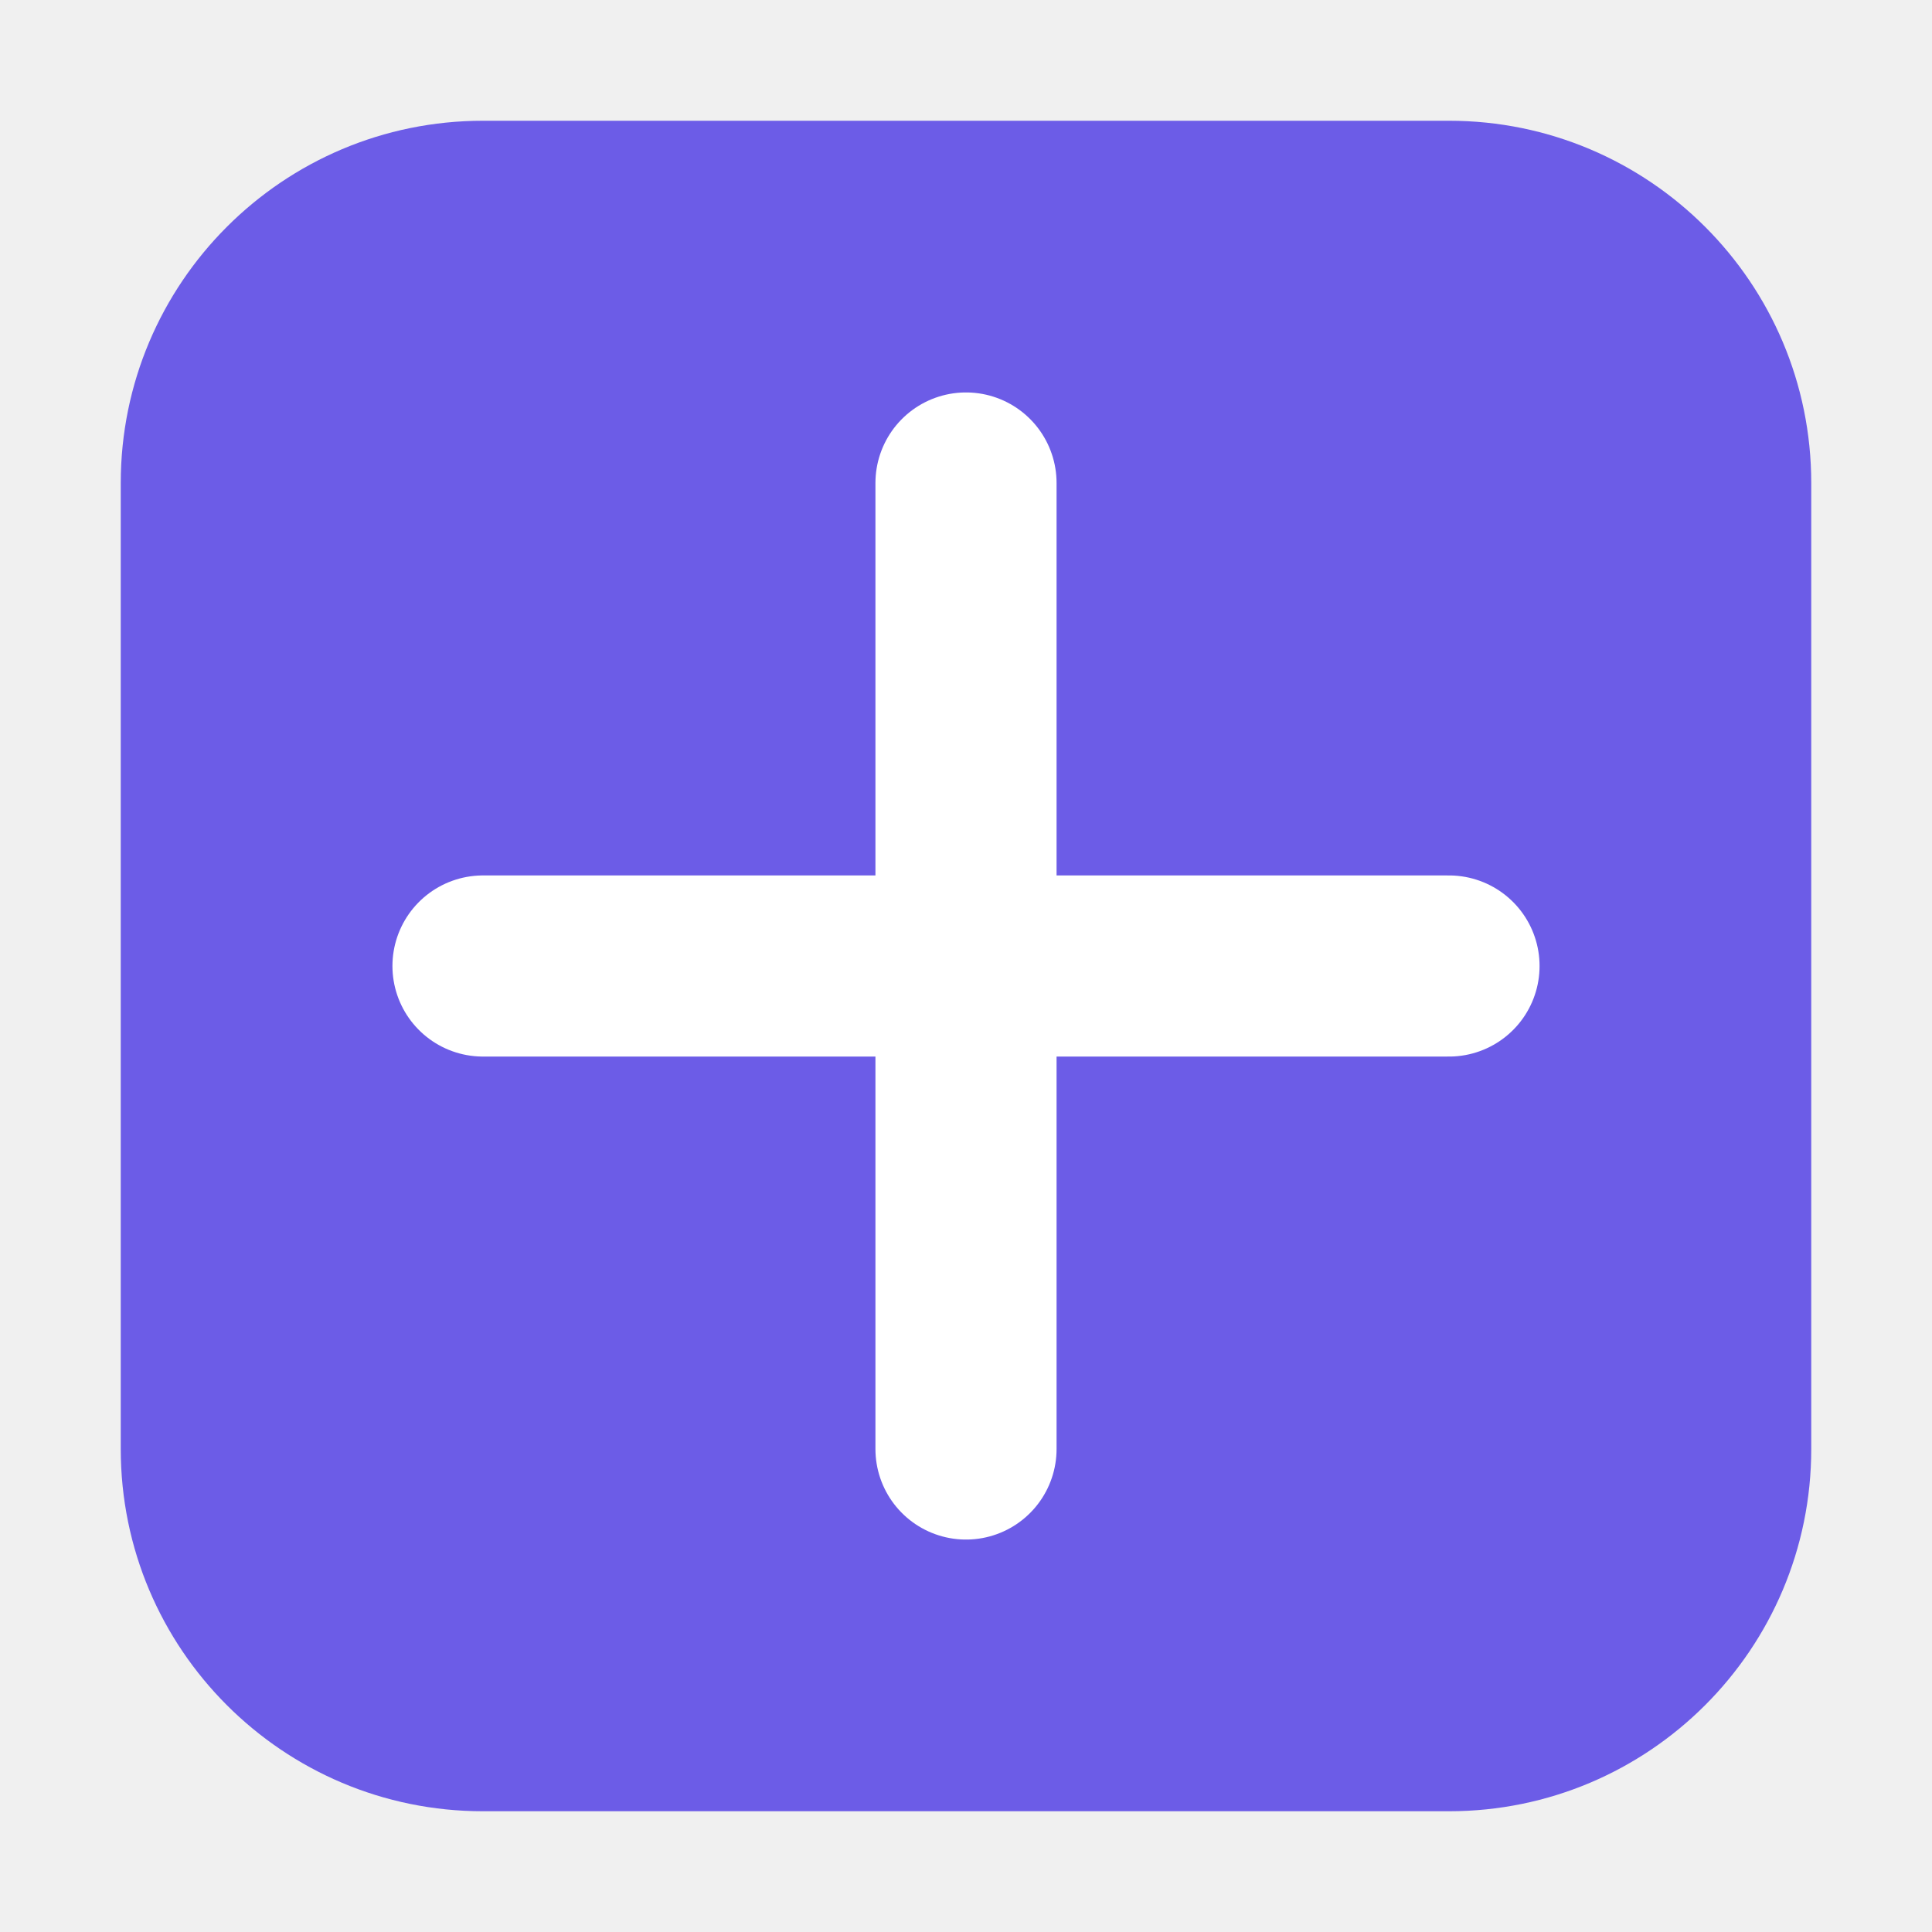
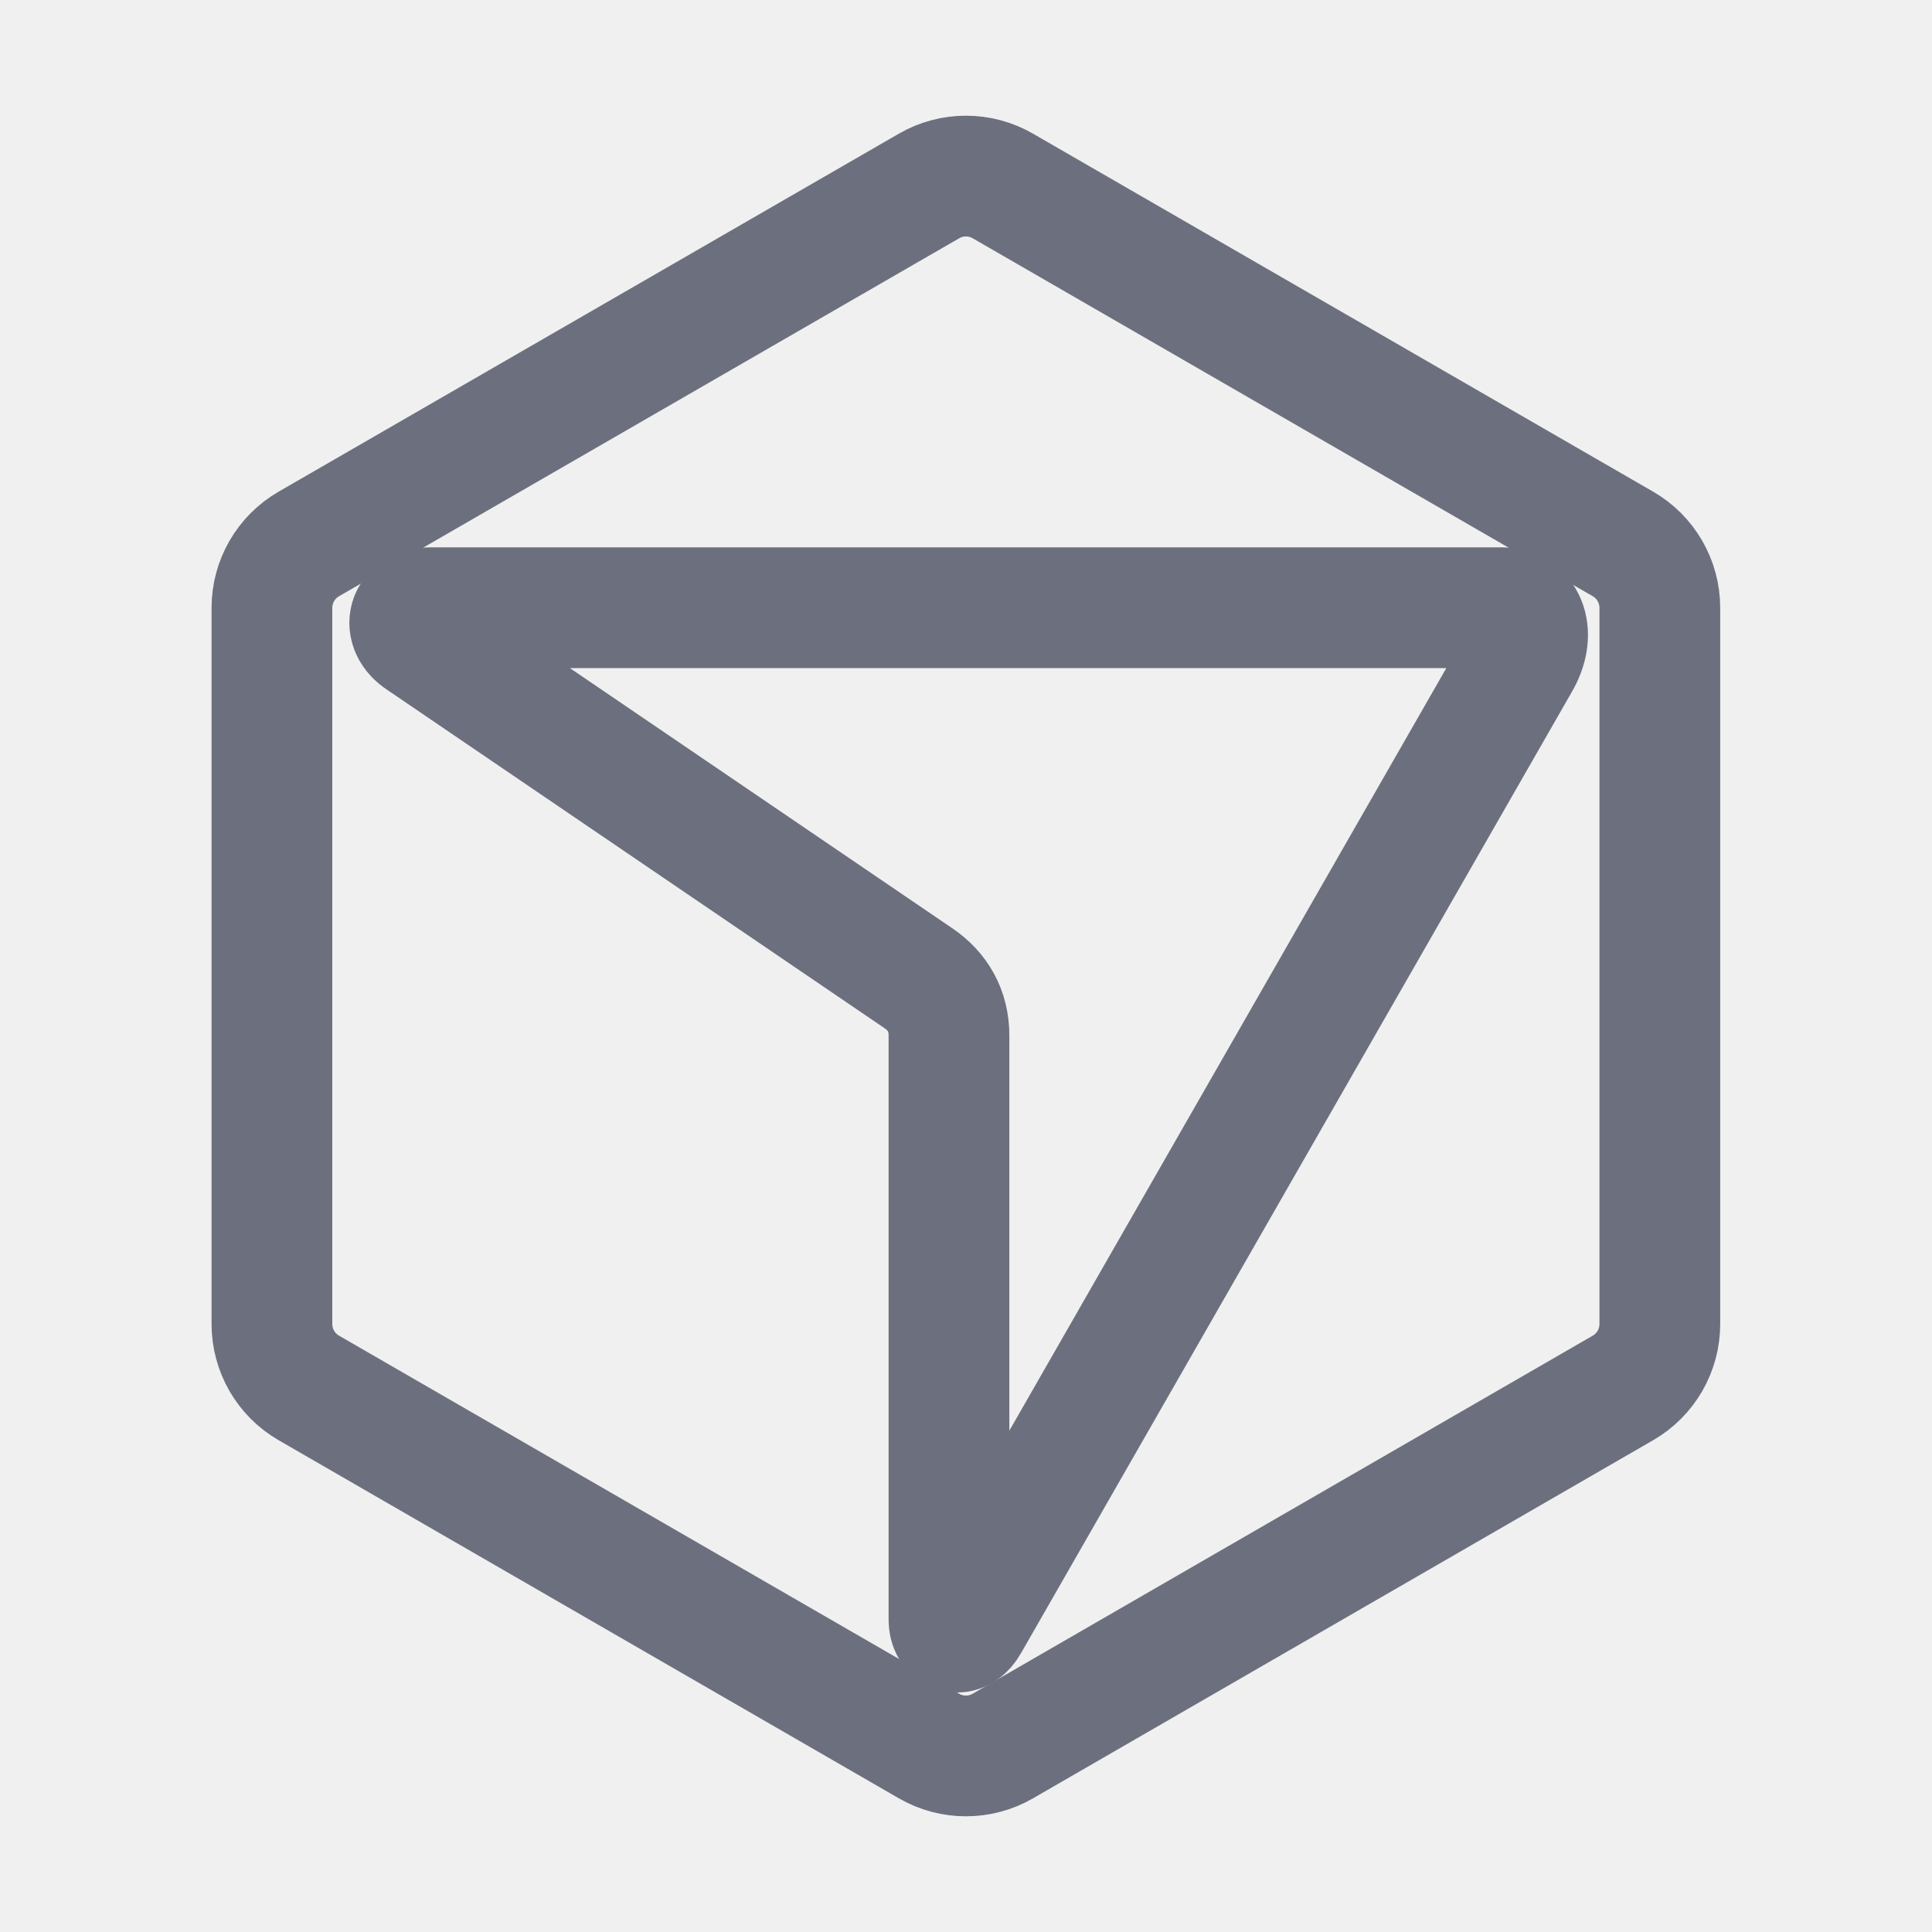
- <svg xmlns="http://www.w3.org/2000/svg" width="16" height="16" viewBox="0 0 16 16">
-   <rect x="1" y="1" width="14" height="14" rx="3" fill="#6C5CE7" />
-   <path d="M4 8h8M8 4v8" stroke="#fff" stroke-width="1.5" stroke-linecap="round" />
+ <svg xmlns="http://www.w3.org/2000/svg" width="16" height="16" viewBox="0 0 16 16" fill="none" stroke-width="1" stroke-linecap="round" stroke-linejoin="round">
+   <path stroke="#6C707E" id="outer-hexagon" d="M 7.694 1.54 A 0.611 0.611 0 0 1 8.305 1.54 L 13.441 4.505 A 0.611 0.611 0 0 1 13.746 5.034 L 13.746 10.965 A 0.611 0.611 0 0 1 13.441 11.494 L 8.305 14.46 A 0.611 0.611 0 0 1 7.694 14.46 L 2.557 11.494 A 0.611 0.611 0 0 1 2.252 10.965 L 2.252 5.034 A 0.611 0.611 0 0 1 2.557 4.505 Z" />
+   <path stroke="#6C707E" id="inner-folded-triangle" d="M 3.557 5.033 H 12.437 C 12.64 5.033 12.72 5.251 12.582 5.484 L 8.022 13.442 C 7.956 13.559 7.859 13.53 7.859 13.413 V 8.575 C 7.859 8.371 7.767 8.211 7.607 8.102 L 3.484 5.297 C 3.331 5.197 3.382 5.033 3.557 5.033 Z" />
</svg>
